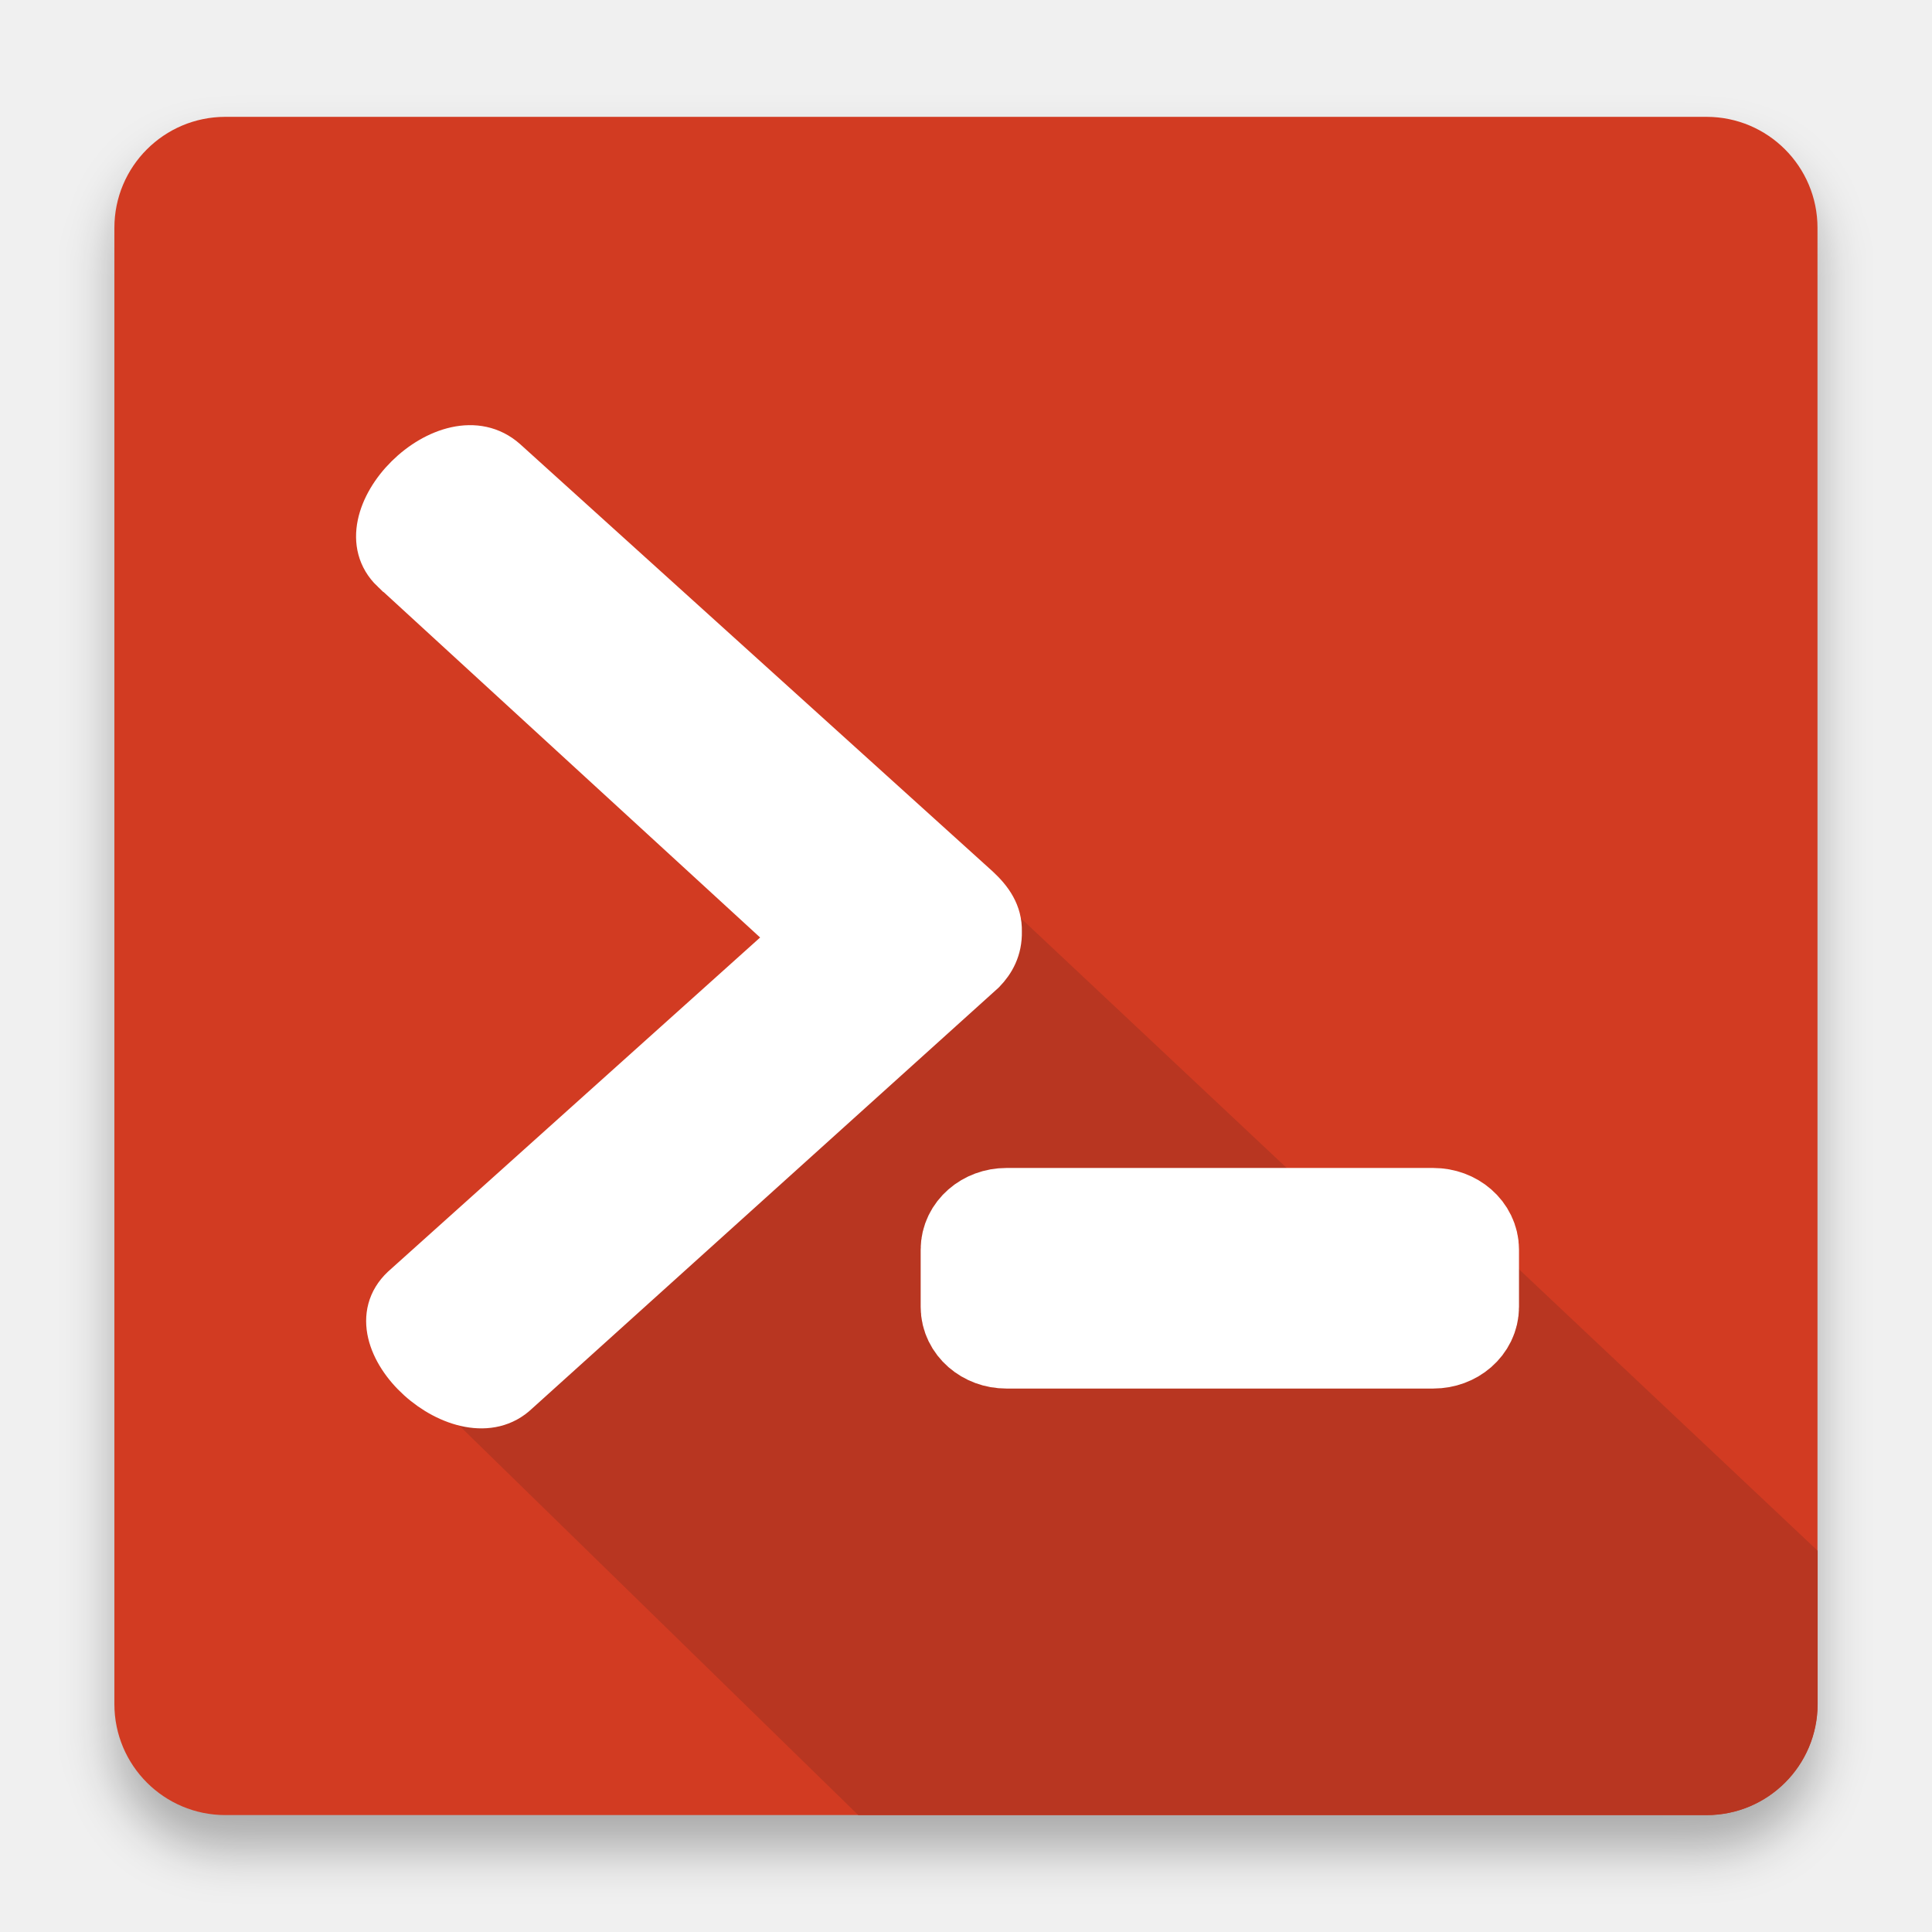
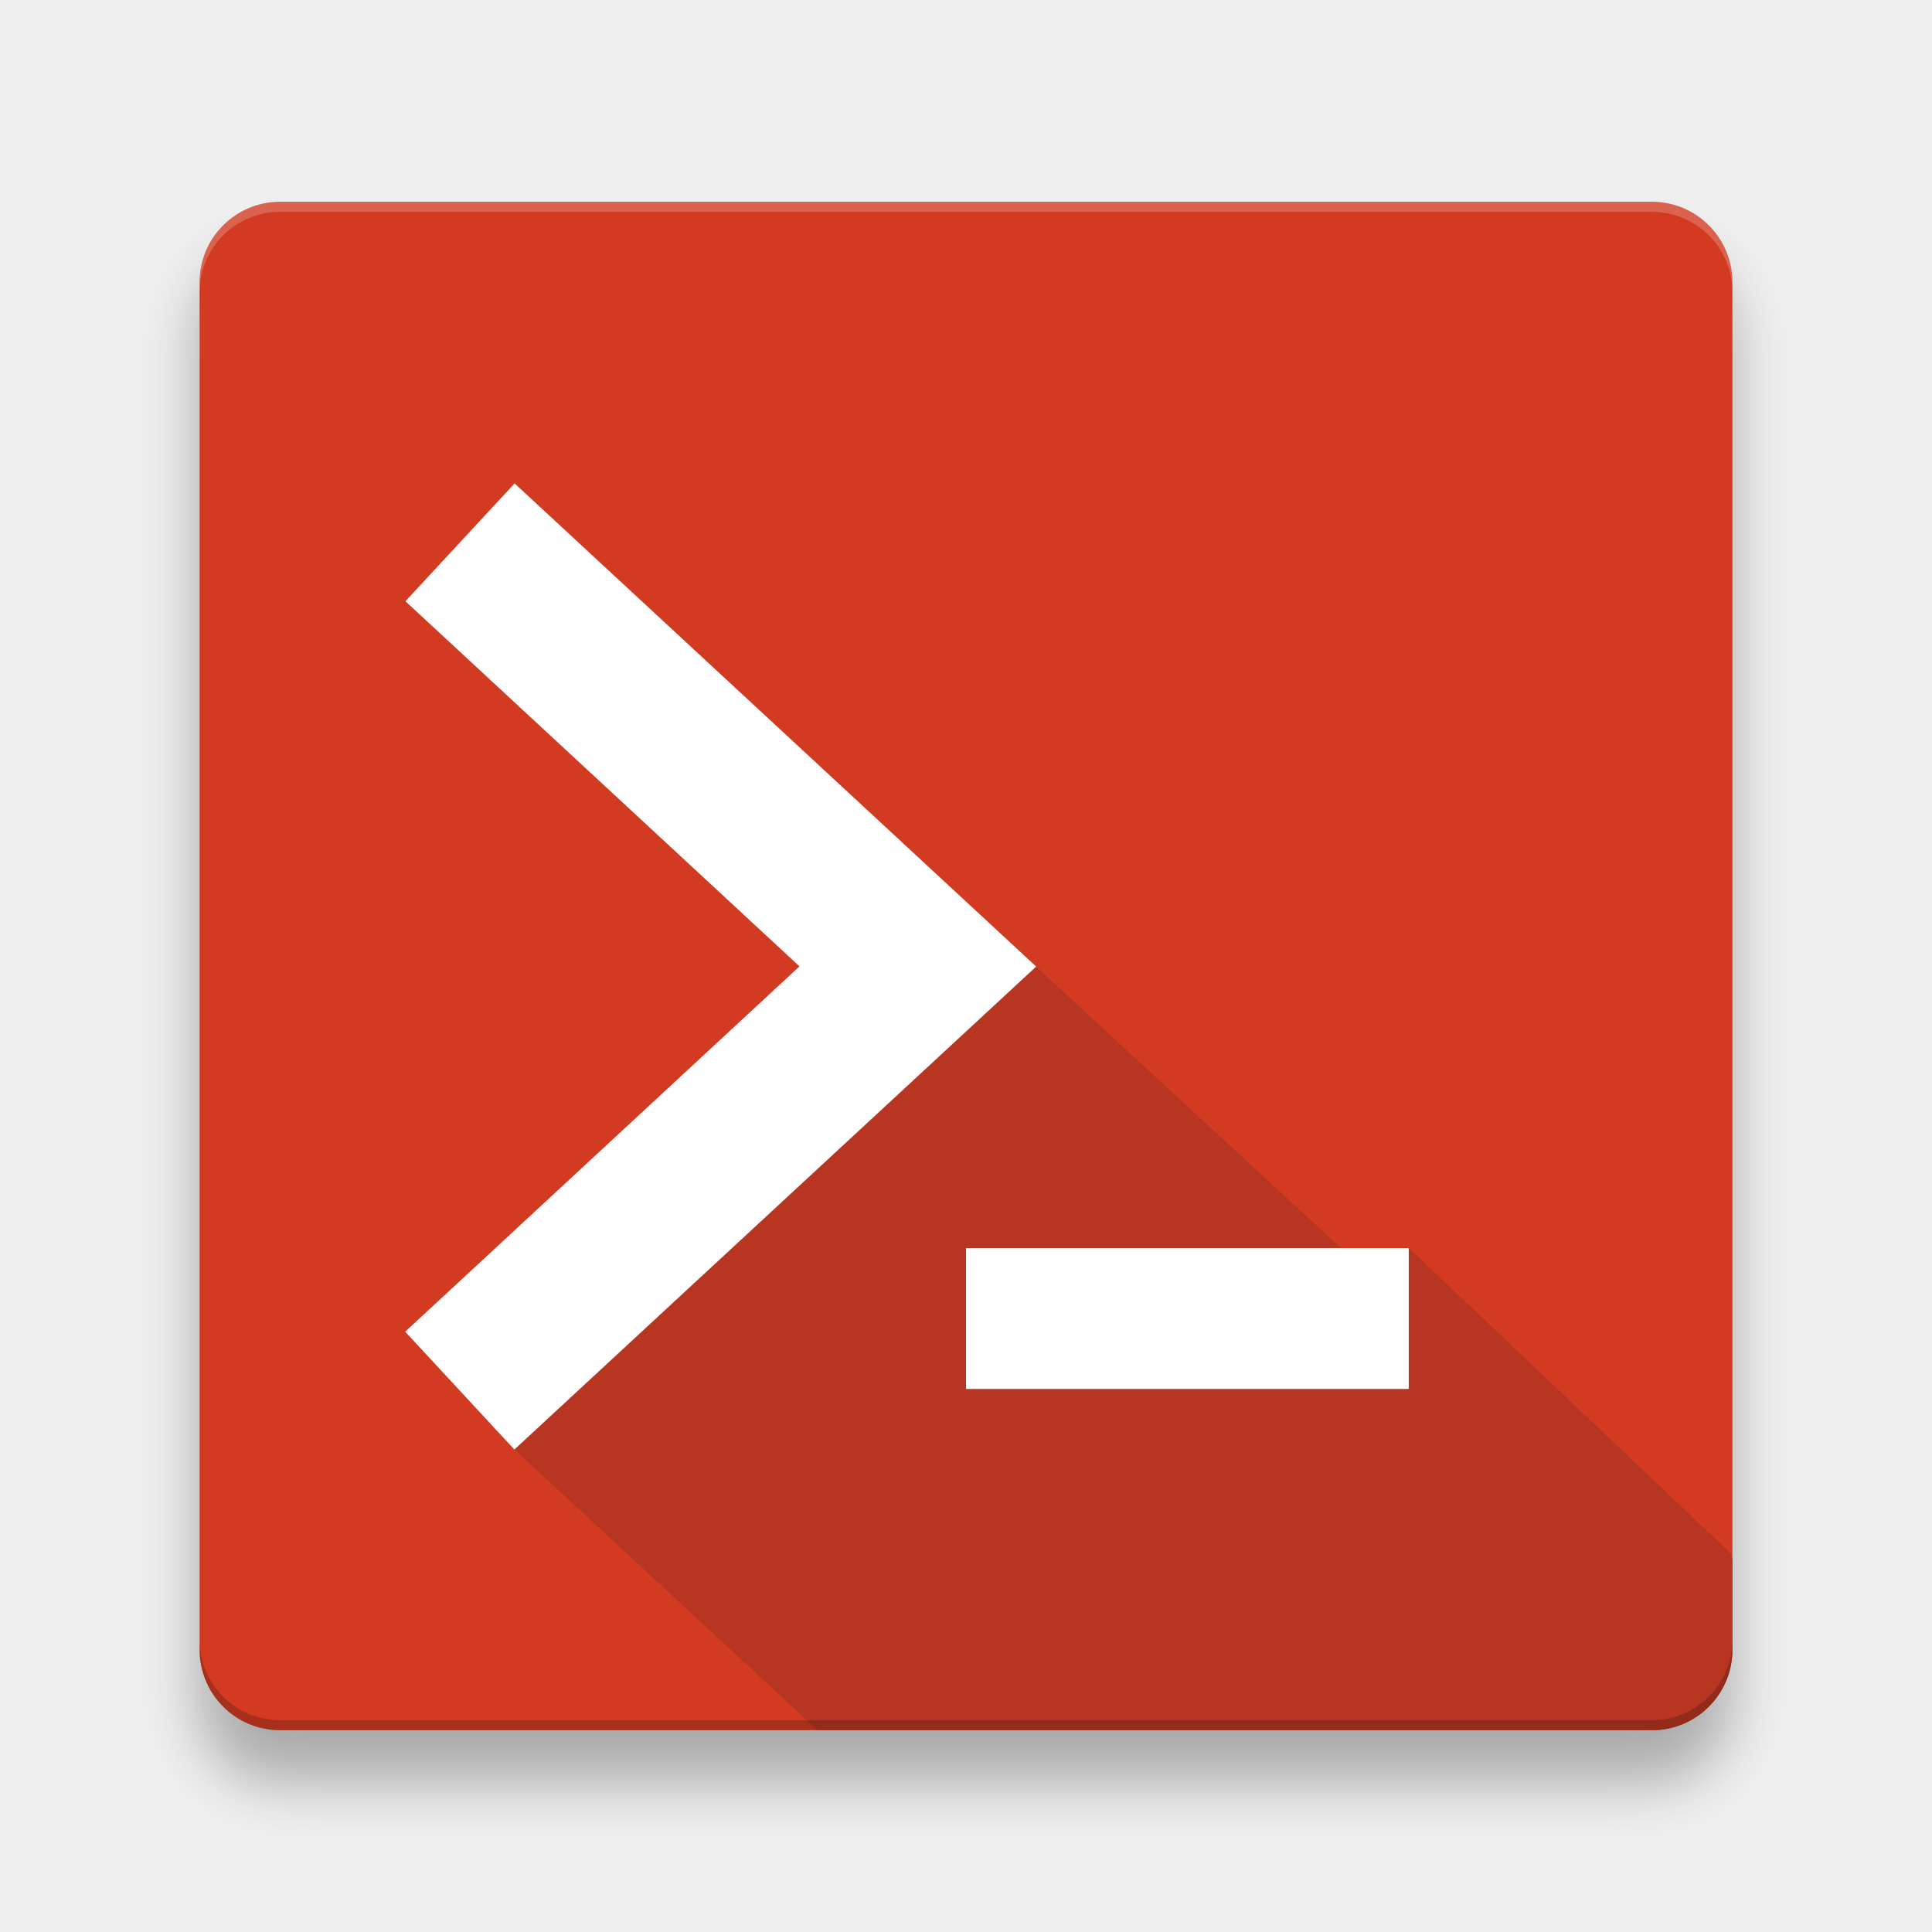
- <svg xmlns="http://www.w3.org/2000/svg" id="svg2" version="1.1" width="48" height="48">
+ <svg xmlns="http://www.w3.org/2000/svg" id="svg2" version="1.1" width="192" height="192">
  <defs id="defs6">
-     <filter style="color-interpolation-filters:sRGB" id="filter4154" x="-0.036" width="1.072" y="-0.036" height="1.072">
-       <feGaussianBlur stdDeviation="0.634" id="feGaussianBlur4156" />
+     <filter style="color-interpolation-filters:sRGB" id="filter4197" x="-0.048" width="1.096" y="-0.048" height="1.096">
+       <feGaussianBlur stdDeviation="0.845" id="feGaussianBlur4199" />
    </filter>
+     <clipPath clipPathUnits="userSpaceOnUse" id="clipPath4729">
+       <rect rx="8" ry="8" y="18.826" x="19.835" height="151.895" width="152.33" id="rect4731" style="fill:#d23b22;fill-opacity:1;stroke:none" />
+     </clipPath>
  </defs>
-   <rect ry="2.757" y="3.742" x="2.842" height="42.192" width="42.313" id="rect4136" style="fill:#000000;fill-opacity:0.294;stroke:none;filter:url(#filter4154)" />
-   <rect style="fill:#d23b22;fill-opacity:1;stroke:none" id="rect2987" width="42.313" height="42.192" x="2.842" y="2.903" ry="2.757" />
-   <path style="fill:#b83621;fill-opacity:1;stroke:none;stroke-width:1px;stroke-linecap:butt;stroke-linejoin:miter;stroke-opacity:1" d="m 24.545,22.046 -2.74,1.067 -11.912,10.824 11.431,11.159 21.074,0 c 1.527,0 2.761,-1.234 2.761,-2.761 l 0,-3.807 -8.733,-8.231 -2.06,0.973 -9.82,-9.224 z" id="path3761" />
-   <path style="fill:#ffffff;stroke:#ffffff;stroke-width:1px;stroke-linecap:butt;stroke-linejoin:miter;stroke-opacity:1" d="m 9.725,14.209 9.904,9.087 -9.651,8.666 c -1.43,1.35 1.524,3.984 2.901,2.667 l 11.59,-10.457 c 0.243,-0.251 0.429,-0.579 0.419,-1.029 0.011,-0.474 -0.235,-0.819 -0.562,-1.123 L 12.589,11.407 c -1.481,-1.315 -4.252,1.471 -2.865,2.802 z" id="path3757" />
-   <rect style="fill:#ffffff;fill-opacity:1;stroke:#ffffff;stroke-width:2.7;stroke-linecap:square;stroke-linejoin:miter;stroke-miterlimit:4;stroke-dasharray:none;stroke-opacity:1" id="rect3759" width="12.165" height="2.78" x="24.224" y="30.368" ry="0.679" rx="0.778" />
+   <rect ry="2.222" y="147.742" x="2.842" height="42.192" width="42.313" id="rect4136" style="fill:#000000;fill-opacity:0.294;stroke:none;filter:url(#filter4197)" rx="2.222" transform="matrix(3.600093,0,0,3.600093,9.470734,-506.6408)" />
+   <rect style="fill:#d23b22;fill-opacity:1;stroke:none" id="rect2987" width="152.33" height="151.895" x="19.835" y="20.052" ry="8" rx="8" />
+   <path style="fill:#b83621;fill-opacity:1;stroke:none;stroke-width:1px;stroke-linecap:butt;stroke-linejoin:miter;stroke-opacity:1" d="m 102.607,94.5 -14.638,0.482 -37.322,47.407 34.278,31.736 86.133,2.75 c 3.568,0.114 5.631,1.352 4.612,-4.739 l -3.625,-18.949 -32.048,-30.403 -4.863,1.743 z" id="path3761" clip-path="url(#clipPath4729)" transform="translate(0,1.226277)" />
+   <rect style="fill:#ffffff;fill-opacity:1;stroke:none;stroke-width:9.72;stroke-linecap:square;stroke-linejoin:miter;stroke-miterlimit:4;stroke-dasharray:none;stroke-opacity:1" id="rect3759" width="44" height="14" x="96" y="124.033" ry="0" rx="0" />
+   <path style="opacity:1;fill:#ffffff;fill-opacity:1;stroke:none;stroke-width:4;stroke-linecap:square;stroke-linejoin:miter;stroke-miterlimit:4;stroke-dasharray:none;stroke-opacity:1" d="m 51.141,48.041 -10.85,11.711 39.162,36.285 -39.184,36.305 10.85,11.711 51.85,-47.992 -0.027,-0.025 0.006,-0.004 z" id="rect4207" />
+   <path style="fill:#000000;fill-opacity:1;stroke:none;opacity:0.2" d="M 19.836 162.947 L 19.836 163.947 C 19.836 168.379 23.404 171.947 27.836 171.947 L 164.164 171.947 C 168.596 171.947 172.164 168.379 172.164 163.947 L 172.164 162.947 C 172.164 167.379 168.596 170.947 164.164 170.947 L 27.836 170.947 C 23.404 170.947 19.836 167.379 19.836 162.947 z " id="rect4733" />
+   <path style="fill:#ffffff;fill-opacity:1;stroke:none;opacity:0.2" d="M 27.836 20.053 C 23.404 20.053 19.836 23.621 19.836 28.053 L 19.836 29.053 C 19.836 24.621 23.404 21.053 27.836 21.053 L 164.164 21.053 C 168.596 21.053 172.164 24.621 172.164 29.053 L 172.164 28.053 C 172.164 23.621 168.596 20.053 164.164 20.053 L 27.836 20.053 z " id="rect4738" />
</svg>
